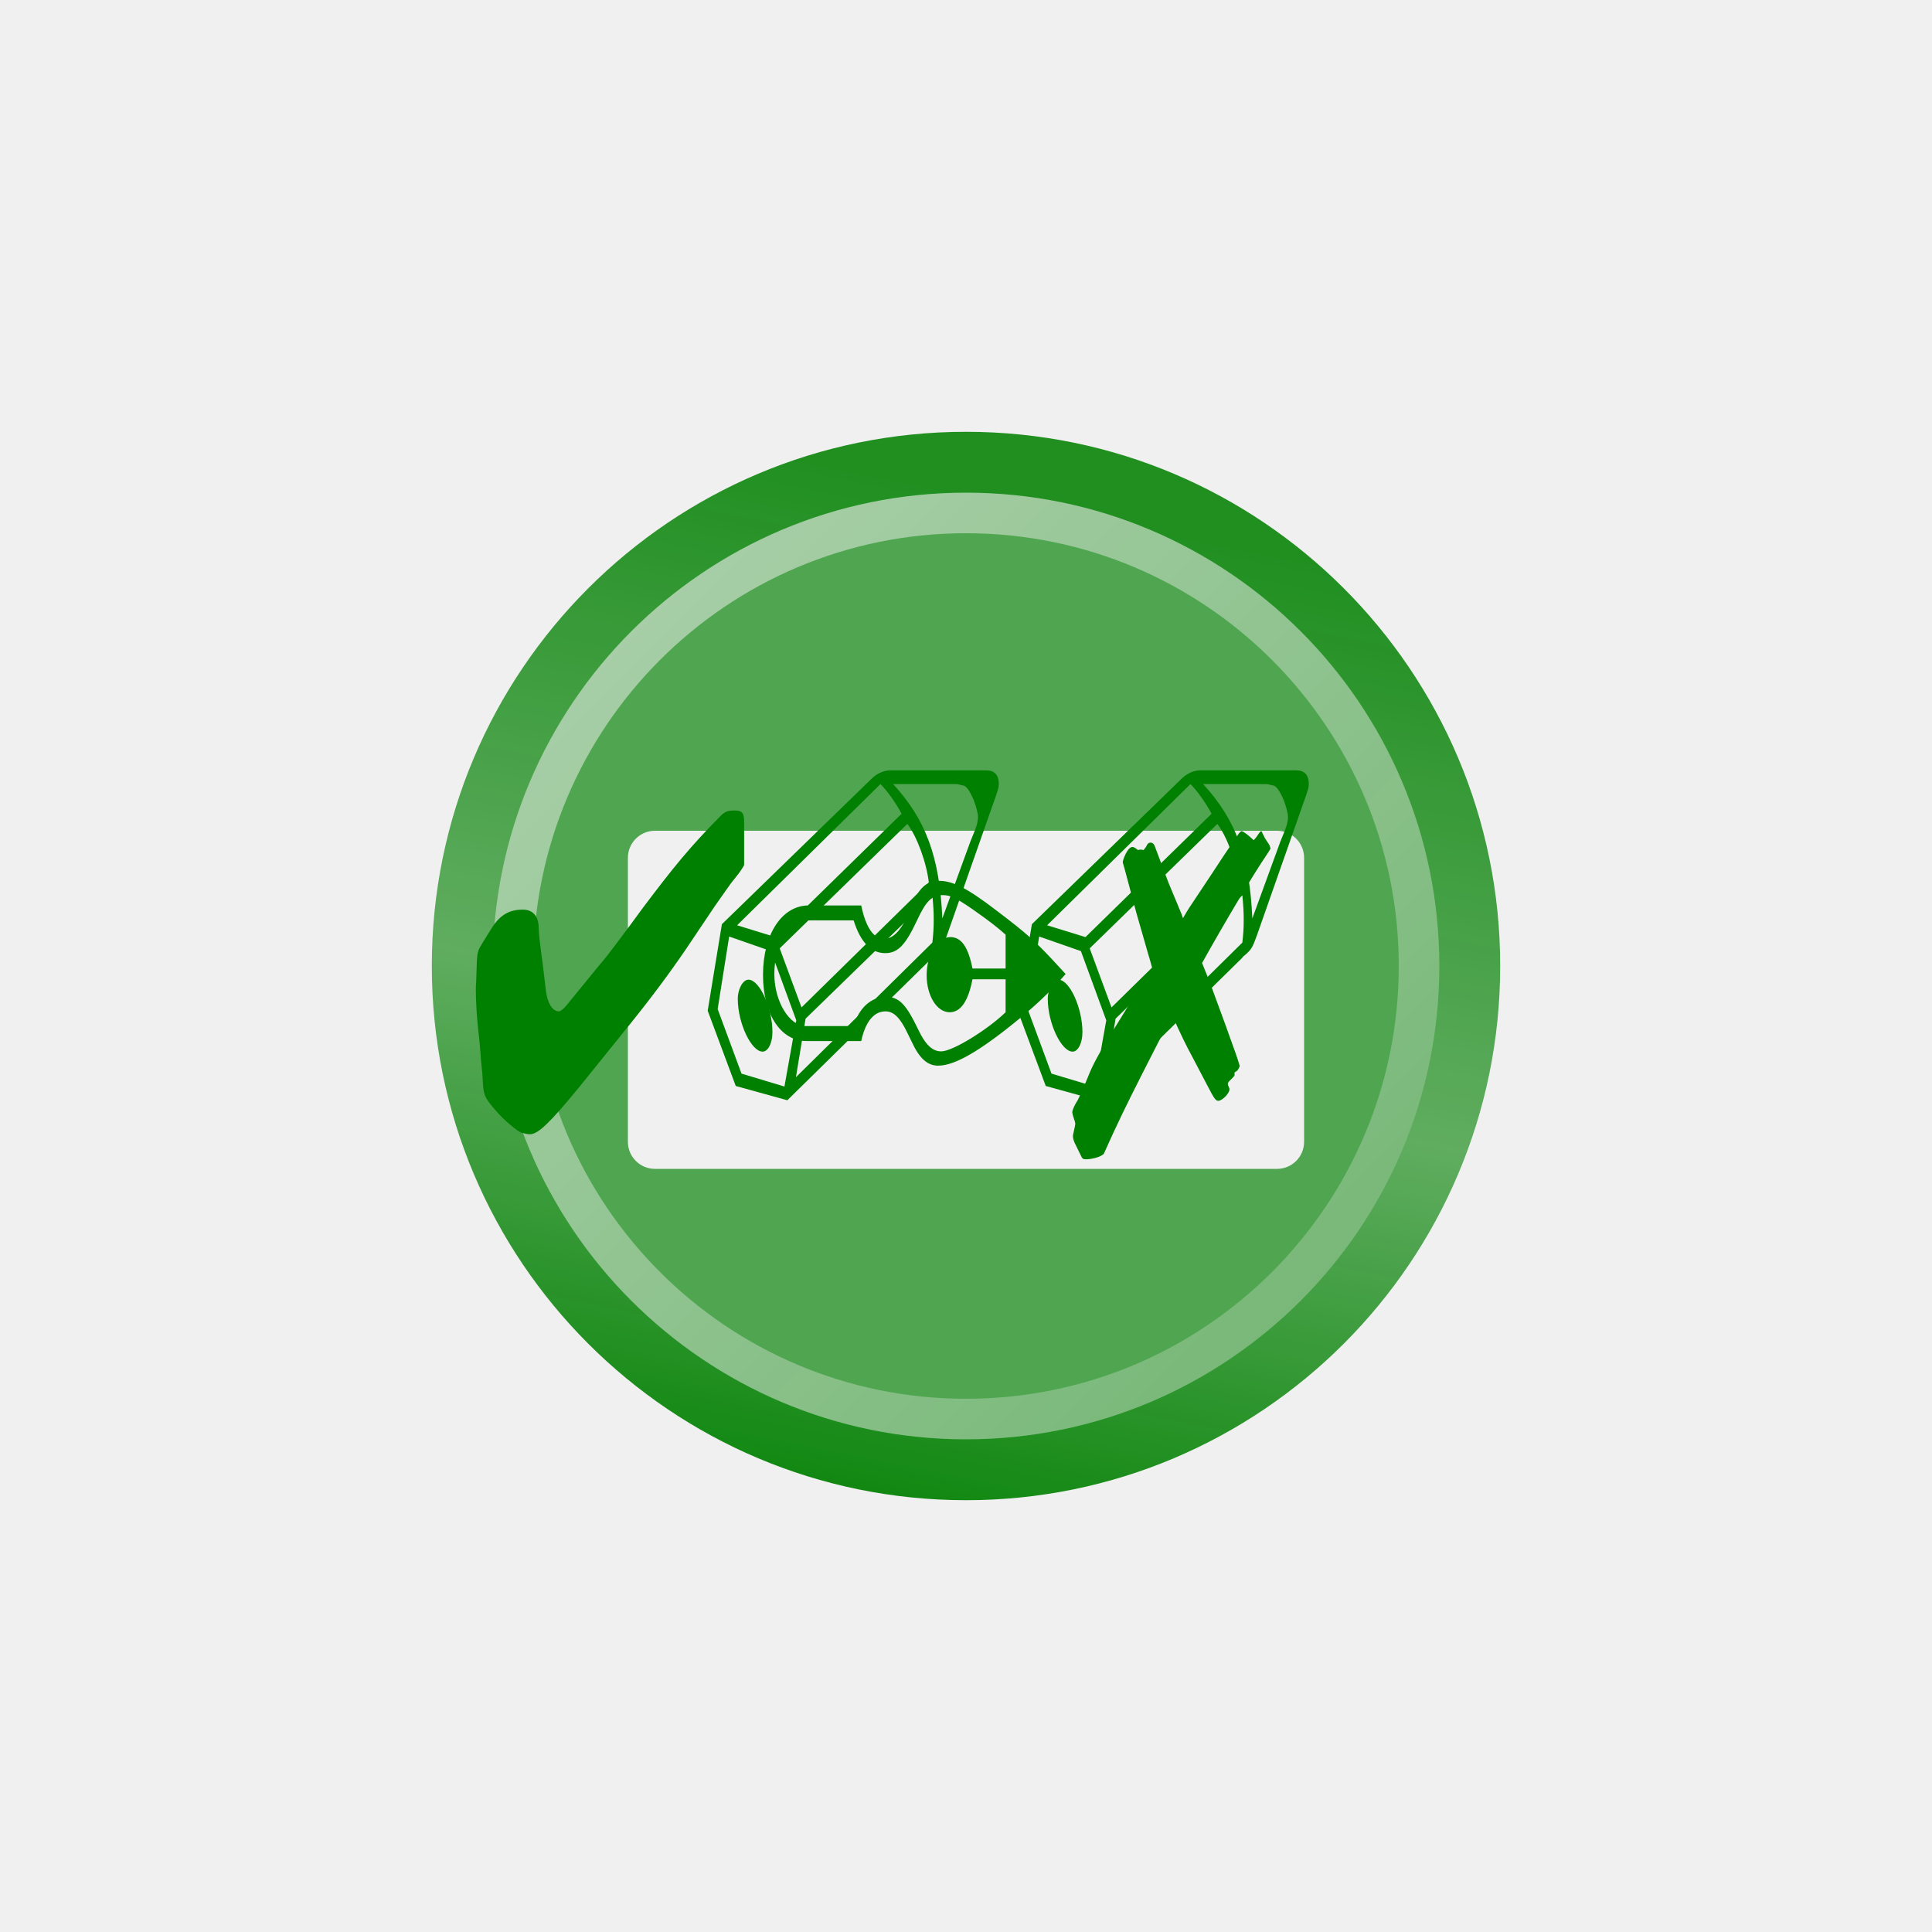
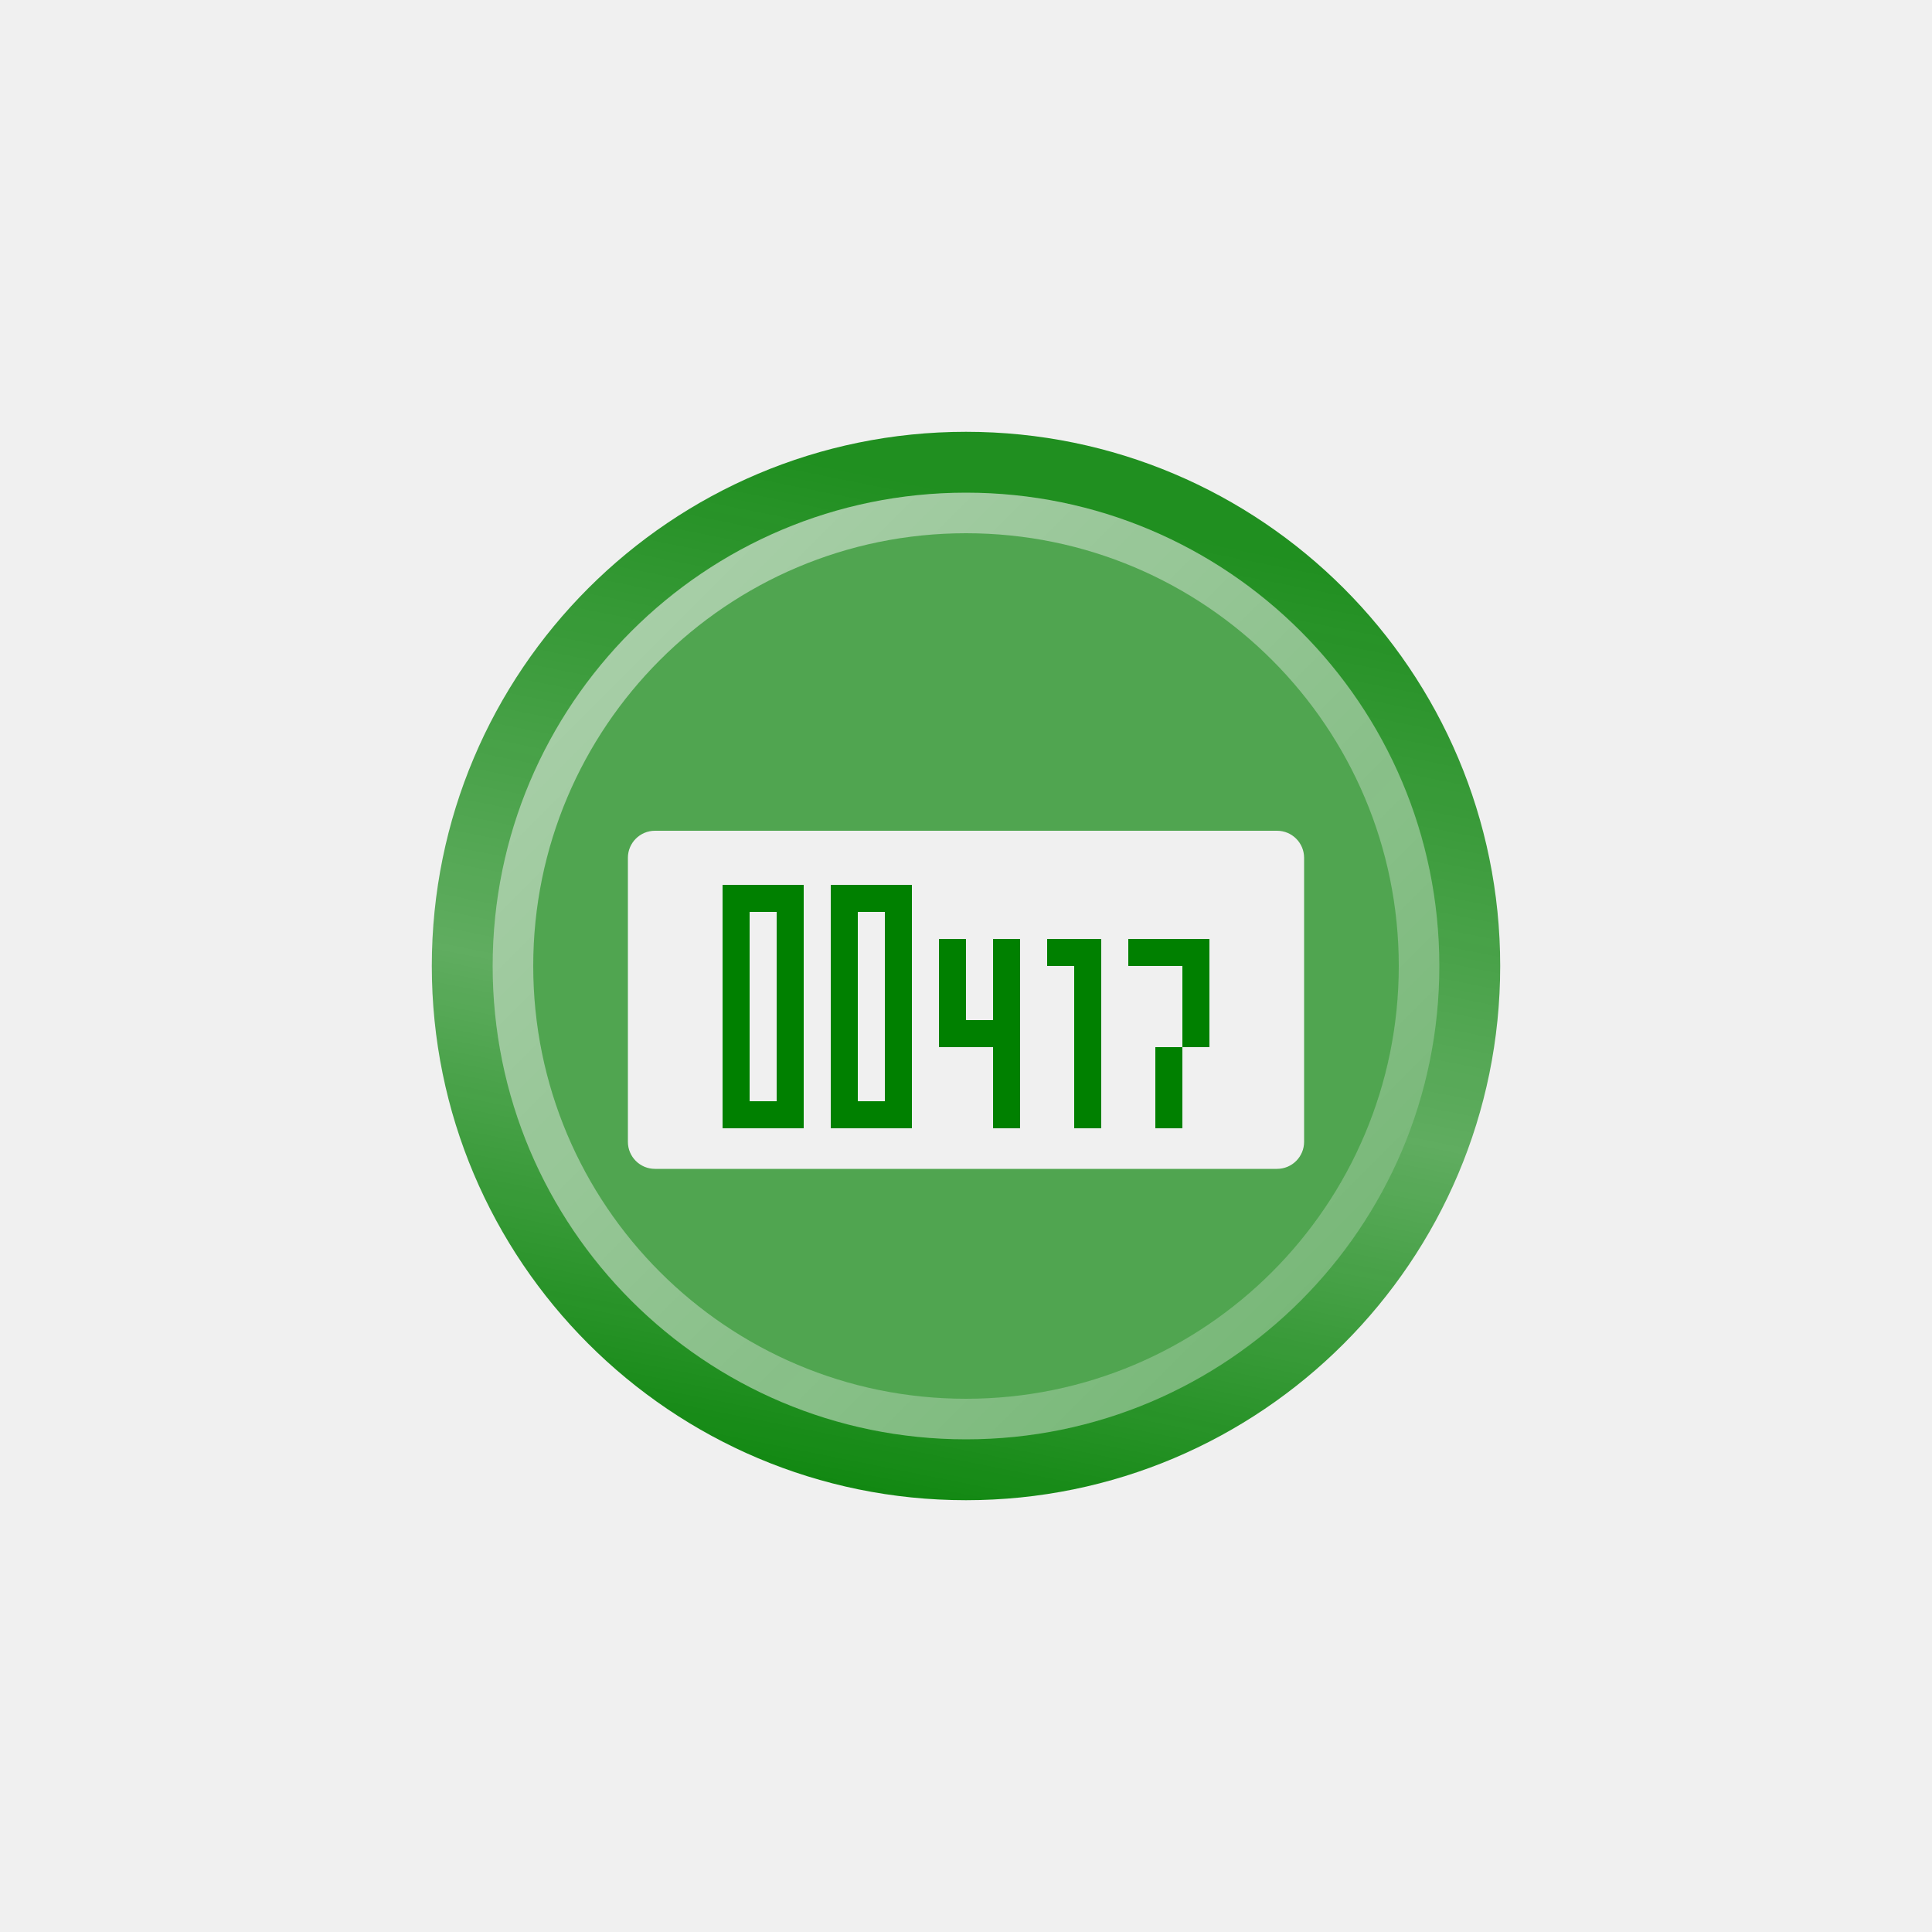
<svg xmlns="http://www.w3.org/2000/svg" width="1000" height="1000" viewBox="0 0 100 100">
  <defs>
    <linearGradient id="gradient-screen-border-outer" x1="0.2" y1="0" x2="0" y2="1">
      <stop offset="0" stop-color="#ddd" />
      <stop offset="0.5" stop-color="#999" />
      <stop offset="1" stop-color="#fff" />
    </linearGradient>
    <linearGradient id="gradient-screen-border-inner" x1="0" y1="0" x2="1" y2="1">
      <stop offset="0" stop-color="#444" />
      <stop offset="1" stop-color="#888" />
    </linearGradient>
  </defs>
-   <style>
-   .time-text {
-     font-family: "Micro 5", FollowingAreDummyFonts, D050000L, Wingdings, Webdings, Ahem;
-     font-size: 32px;
-     letter-spacing: -0.5px;
-   }
- </style>
  <mask id="mask" mask-type="luminance">
    <circle id="screen-border-outer" cx="50" cy="50" r="39.5" fill="url(#gradient-screen-border-outer)" />
    <circle id="screen-border-inner" cx="50" cy="50" r="35" fill="url(#gradient-screen-border-inner)" />
    <circle id="screen" cx="50" cy="50" r="32" fill="#aaa" />
    <rect id="screen-light" x="25" y="40" width="50" height="25" fill="black" rx="2" ry="2" />
-     <g id="time-seconds" transform="translate(30 62) scale(0.8 1.3)">
-       <text class="time-text" fill="white" text-anchor="start">00</text>
-     </g>
-     <g id="time-milliseconds" transform="translate(72.5 62) scale(0.8 1.04)">
-       <text class="time-text" fill="white" text-anchor="end">417</text>
-     </g>
+     <path id="time" transform="translate(32 62) scale(2)" d="m0 0h3v-9H0v8h1v-7h1v7H0zm4 0h3v-9H4v8h1v-7h1v7H4zm4-3h2v3h1v-7h-1v3H9v-3H8zm5 3v-6h-1v-1h2v7zm3 0V-3h1v-3h-2v-1h3v4h-1v3z" fill="white" />
  </mask>
  <g transform="translate(50 50) scale(0.7) translate(-50 -50)">
    <rect width="100" height="100" fill="green" mask="url(#mask)" />
  </g>
</svg>
